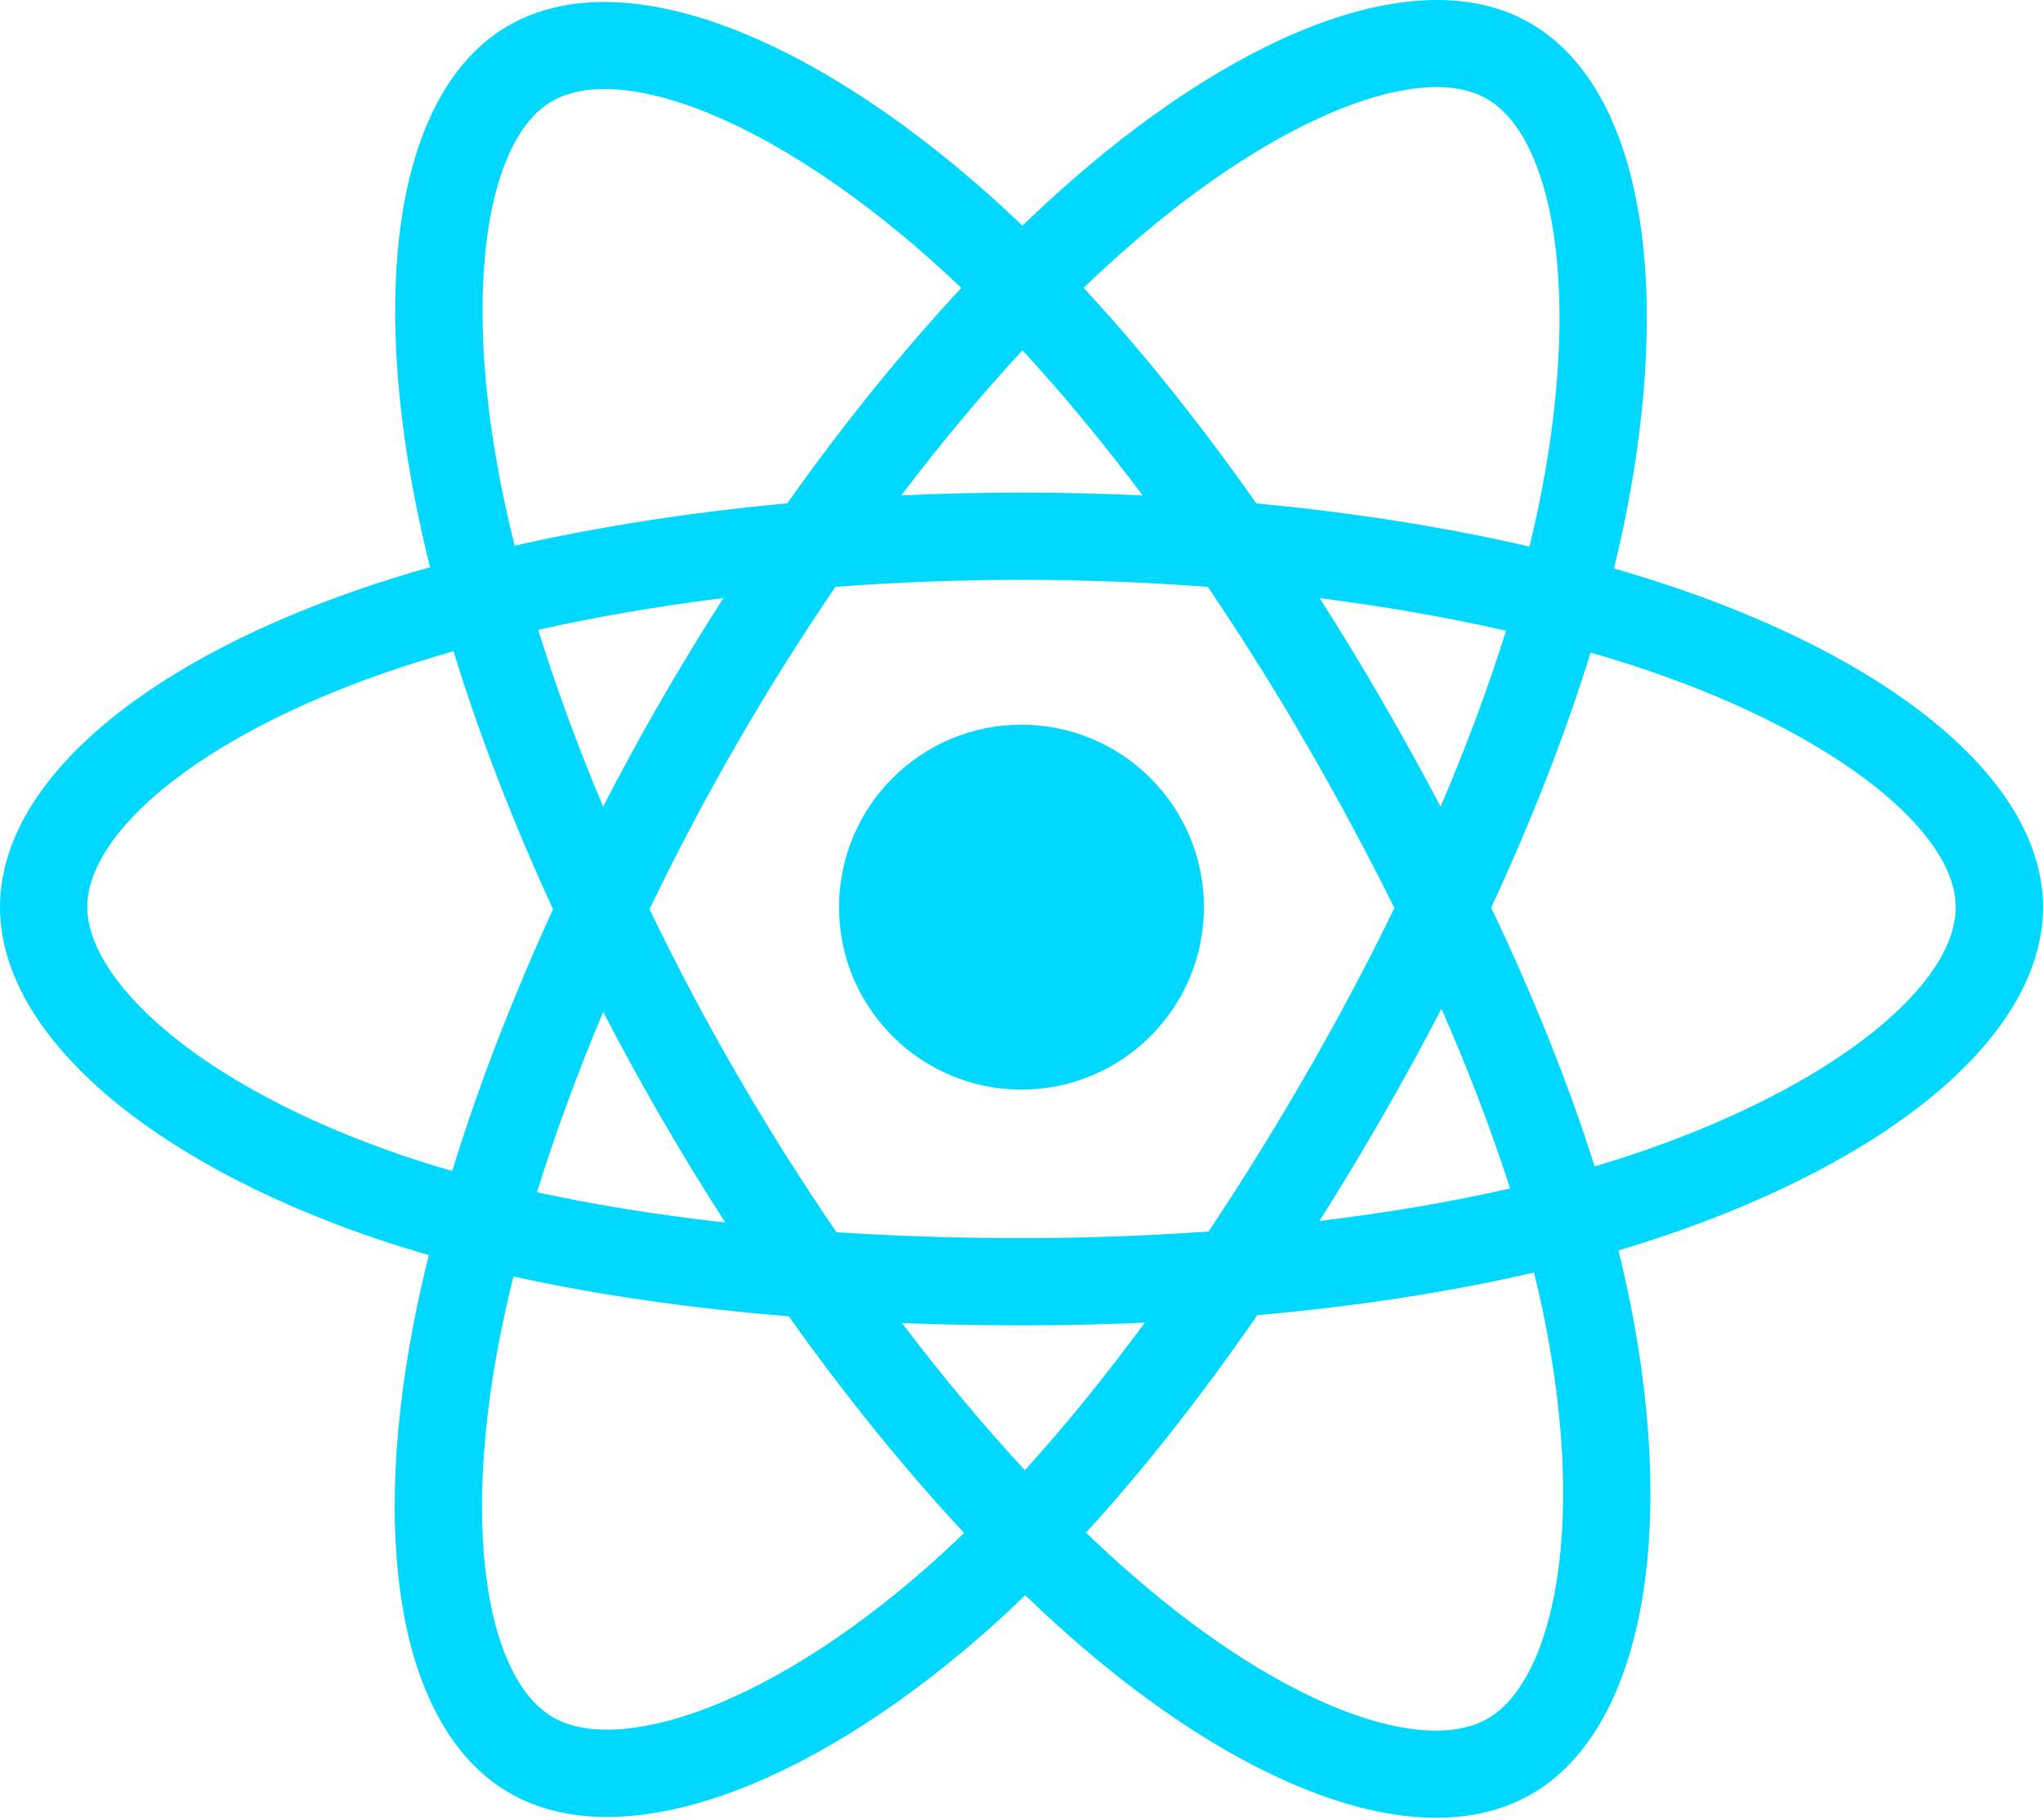
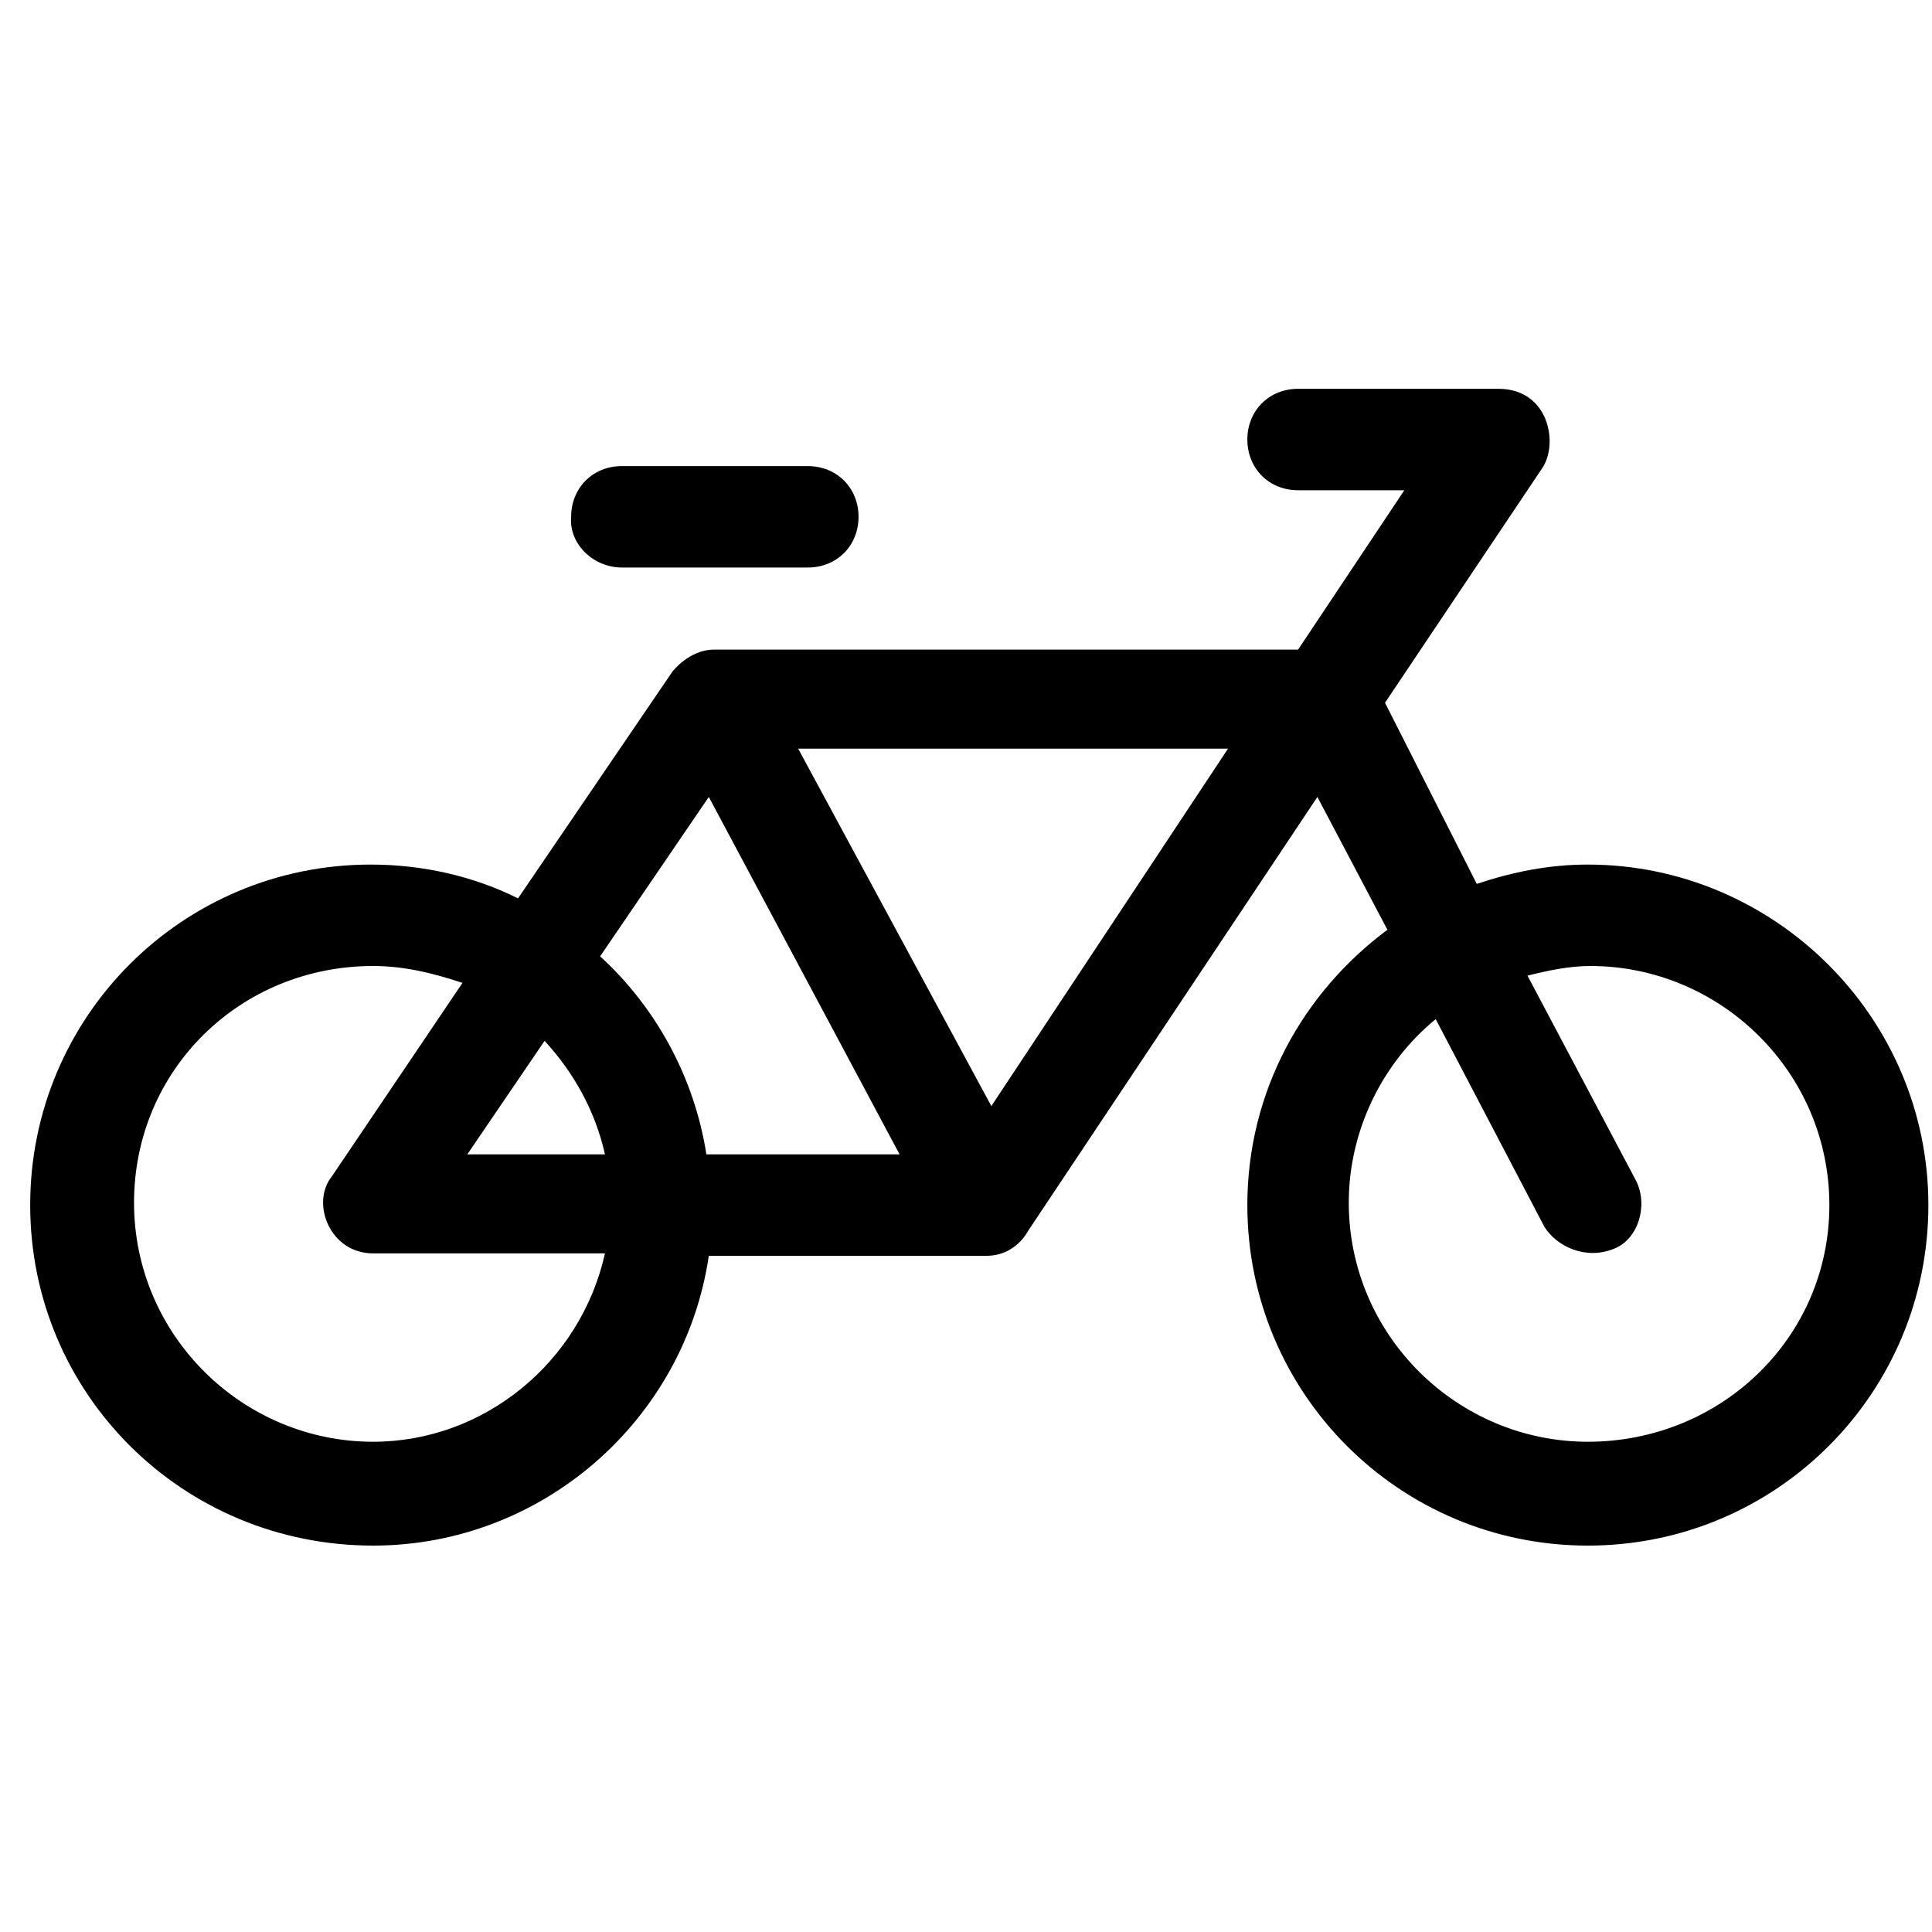
- <svg xmlns="http://www.w3.org/2000/svg" aria-hidden="true" role="img" class="iconify iconify--logos" width="35.93" height="32" preserveAspectRatio="xMidYMid meet" viewBox="0 0 256 228">
-   <path fill="#00D8FF" d="M210.483 73.824a171.49 171.49 0 0 0-8.24-2.597c.465-1.9.893-3.777 1.273-5.621c6.238-30.281 2.16-54.676-11.769-62.708c-13.355-7.7-35.196.329-57.254 19.526a171.23 171.23 0 0 0-6.375 5.848a155.866 155.866 0 0 0-4.241-3.917C100.759 3.829 77.587-4.822 63.673 3.233C50.33 10.957 46.379 33.89 51.995 62.588a170.974 170.974 0 0 0 1.892 8.48c-3.28.932-6.445 1.924-9.474 2.98C17.309 83.498 0 98.307 0 113.668c0 15.865 18.582 31.778 46.812 41.427a145.52 145.52 0 0 0 6.921 2.165a167.467 167.467 0 0 0-2.01 9.138c-5.354 28.2-1.173 50.591 12.134 58.266c13.744 7.926 36.812-.22 59.273-19.855a145.567 145.567 0 0 0 5.342-4.923a168.064 168.064 0 0 0 6.92 6.314c21.758 18.722 43.246 26.282 56.54 18.586c13.731-7.949 18.194-32.003 12.4-61.268a145.016 145.016 0 0 0-1.535-6.842c1.62-.48 3.21-.974 4.76-1.488c29.348-9.723 48.443-25.443 48.443-41.52c0-15.417-17.868-30.326-45.517-39.844Zm-6.365 70.984c-1.4.463-2.836.91-4.3 1.345c-3.24-10.257-7.612-21.163-12.963-32.432c5.106-11 9.31-21.767 12.459-31.957c2.619.758 5.16 1.557 7.61 2.4c23.69 8.156 38.14 20.213 38.14 29.504c0 9.896-15.606 22.743-40.946 31.14Zm-10.514 20.834c2.562 12.94 2.927 24.64 1.23 33.787c-1.524 8.219-4.59 13.698-8.382 15.893c-8.067 4.67-25.32-1.4-43.927-17.412a156.726 156.726 0 0 1-6.437-5.87c7.214-7.889 14.423-17.06 21.459-27.246c12.376-1.098 24.068-2.894 34.671-5.345a134.17 134.17 0 0 1 1.386 6.193ZM87.276 214.515c-7.882 2.783-14.16 2.863-17.955.675c-8.075-4.657-11.432-22.636-6.853-46.752a156.923 156.923 0 0 1 1.869-8.499c10.486 2.32 22.093 3.988 34.498 4.994c7.084 9.967 14.501 19.128 21.976 27.15a134.668 134.668 0 0 1-4.877 4.492c-9.933 8.682-19.886 14.842-28.658 17.94ZM50.35 144.747c-12.483-4.267-22.792-9.812-29.858-15.863c-6.35-5.437-9.555-10.836-9.555-15.216c0-9.322 13.897-21.212 37.076-29.293c2.813-.98 5.757-1.905 8.812-2.773c3.204 10.42 7.406 21.315 12.477 32.332c-5.137 11.18-9.399 22.249-12.634 32.792a134.718 134.718 0 0 1-6.318-1.979Zm12.378-84.26c-4.811-24.587-1.616-43.134 6.425-47.789c8.564-4.958 27.502 2.111 47.463 19.835a144.318 144.318 0 0 1 3.841 3.545c-7.438 7.987-14.787 17.08-21.808 26.988c-12.04 1.116-23.565 2.908-34.161 5.309a160.342 160.342 0 0 1-1.76-7.887Zm110.427 27.268a347.8 347.8 0 0 0-7.785-12.803c8.168 1.033 15.994 2.404 23.343 4.08c-2.206 7.072-4.956 14.465-8.193 22.045a381.151 381.151 0 0 0-7.365-13.322Zm-45.032-43.861c5.044 5.465 10.096 11.566 15.065 18.186a322.04 322.04 0 0 0-30.257-.006c4.974-6.559 10.069-12.652 15.192-18.18ZM82.802 87.83a323.167 323.167 0 0 0-7.227 13.238c-3.184-7.553-5.909-14.98-8.134-22.152c7.304-1.634 15.093-2.97 23.209-3.984a321.524 321.524 0 0 0-7.848 12.897Zm8.081 65.352c-8.385-.936-16.291-2.203-23.593-3.793c2.26-7.3 5.045-14.885 8.298-22.6a321.187 321.187 0 0 0 7.257 13.246c2.594 4.48 5.28 8.868 8.038 13.147Zm37.542 31.03c-5.184-5.592-10.354-11.779-15.403-18.433c4.902.192 9.899.29 14.978.29c5.218 0 10.376-.117 15.453-.343c-4.985 6.774-10.018 12.97-15.028 18.486Zm52.198-57.817c3.422 7.8 6.306 15.345 8.596 22.52c-7.422 1.694-15.436 3.058-23.88 4.071a382.417 382.417 0 0 0 7.859-13.026a347.403 347.403 0 0 0 7.425-13.565Zm-16.898 8.101a358.557 358.557 0 0 1-12.281 19.815a329.4 329.4 0 0 1-23.444.823c-7.967 0-15.716-.248-23.178-.732a310.202 310.202 0 0 1-12.513-19.846h.001a307.41 307.41 0 0 1-10.923-20.627a310.278 310.278 0 0 1 10.89-20.637l-.001.001a307.318 307.318 0 0 1 12.413-19.761c7.613-.576 15.42-.876 23.31-.876H128c7.926 0 15.743.303 23.354.883a329.357 329.357 0 0 1 12.335 19.695a358.489 358.489 0 0 1 11.036 20.54a329.472 329.472 0 0 1-11 20.722Zm22.56-122.124c8.572 4.944 11.906 24.881 6.52 51.026c-.344 1.668-.73 3.367-1.15 5.09c-10.622-2.452-22.155-4.275-34.23-5.408c-7.034-10.017-14.323-19.124-21.64-27.008a160.789 160.789 0 0 1 5.888-5.4c18.9-16.447 36.564-22.941 44.612-18.3ZM128 90.808c12.625 0 22.86 10.235 22.86 22.86s-10.235 22.86-22.86 22.86s-22.86-10.235-22.86-22.86s10.235-22.86 22.86-22.86Z" />
+ <svg xmlns="http://www.w3.org/2000/svg" fill="#000000" width="800px" height="800px" viewBox="-0.5 0 32 32" version="1.1">
+   <path d="M25.8 14.32c-0.64 0-1.24 0.12-1.84 0.32l-1.52-3 2.6-3.88c0.28-0.4 0.12-1.32-0.72-1.32h-3.32c-0.48 0-0.84 0.36-0.84 0.84s0.36 0.84 0.84 0.84h1.76l-1.76 2.64h-9.68c-0.4 0-0.68 0.36-0.68 0.36v0 0 0 0l-2.56 3.76c-0.72-0.36-1.56-0.56-2.44-0.56-3.12 0-5.64 2.52-5.64 5.64s2.52 5.64 5.68 5.64c2.8 0 5.16-2.080 5.56-4.8h4.6c0.48 0 0.68-0.4 0.68-0.4v0l4.8-7.2 1.16 2.2c-1.4 1.040-2.32 2.68-2.32 4.56 0 3.12 2.52 5.64 5.64 5.64s5.64-2.52 5.64-5.64-2.56-5.64-5.64-5.64zM15.92 18.32l-3.2-5.92h7.12l-3.92 5.92zM11.24 13.2l3.16 5.92h-3.2c-0.2-1.28-0.84-2.44-1.76-3.28l1.8-2.64zM8.52 17.24c0.48 0.52 0.84 1.16 1 1.88h-2.28l1.28-1.88zM5.68 23.88c-2.16 0-3.96-1.76-3.96-3.96s1.76-3.92 3.96-3.92c0.52 0 1 0.12 1.48 0.28l-2.16 3.2c-0.36 0.44-0.040 1.28 0.68 1.28v0 0h3.84c-0.4 1.8-2 3.12-3.84 3.12zM25.8 23.88c-2.16 0-3.96-1.76-3.96-3.96 0-1.2 0.56-2.32 1.44-3.040l1.8 3.44c0.2 0.32 0.68 0.56 1.16 0.36 0.4-0.16 0.56-0.72 0.36-1.12l-1.8-3.4c0.32-0.080 0.68-0.16 1.040-0.16 2.16 0 3.96 1.76 3.96 3.96s-1.8 3.92-4 3.92zM9.8 9.4h3.080c0.48 0 0.84-0.36 0.84-0.84s-0.36-0.84-0.84-0.84h-3.080c-0.48 0-0.84 0.36-0.84 0.84-0.040 0.44 0.36 0.84 0.84 0.84z" />
</svg>
